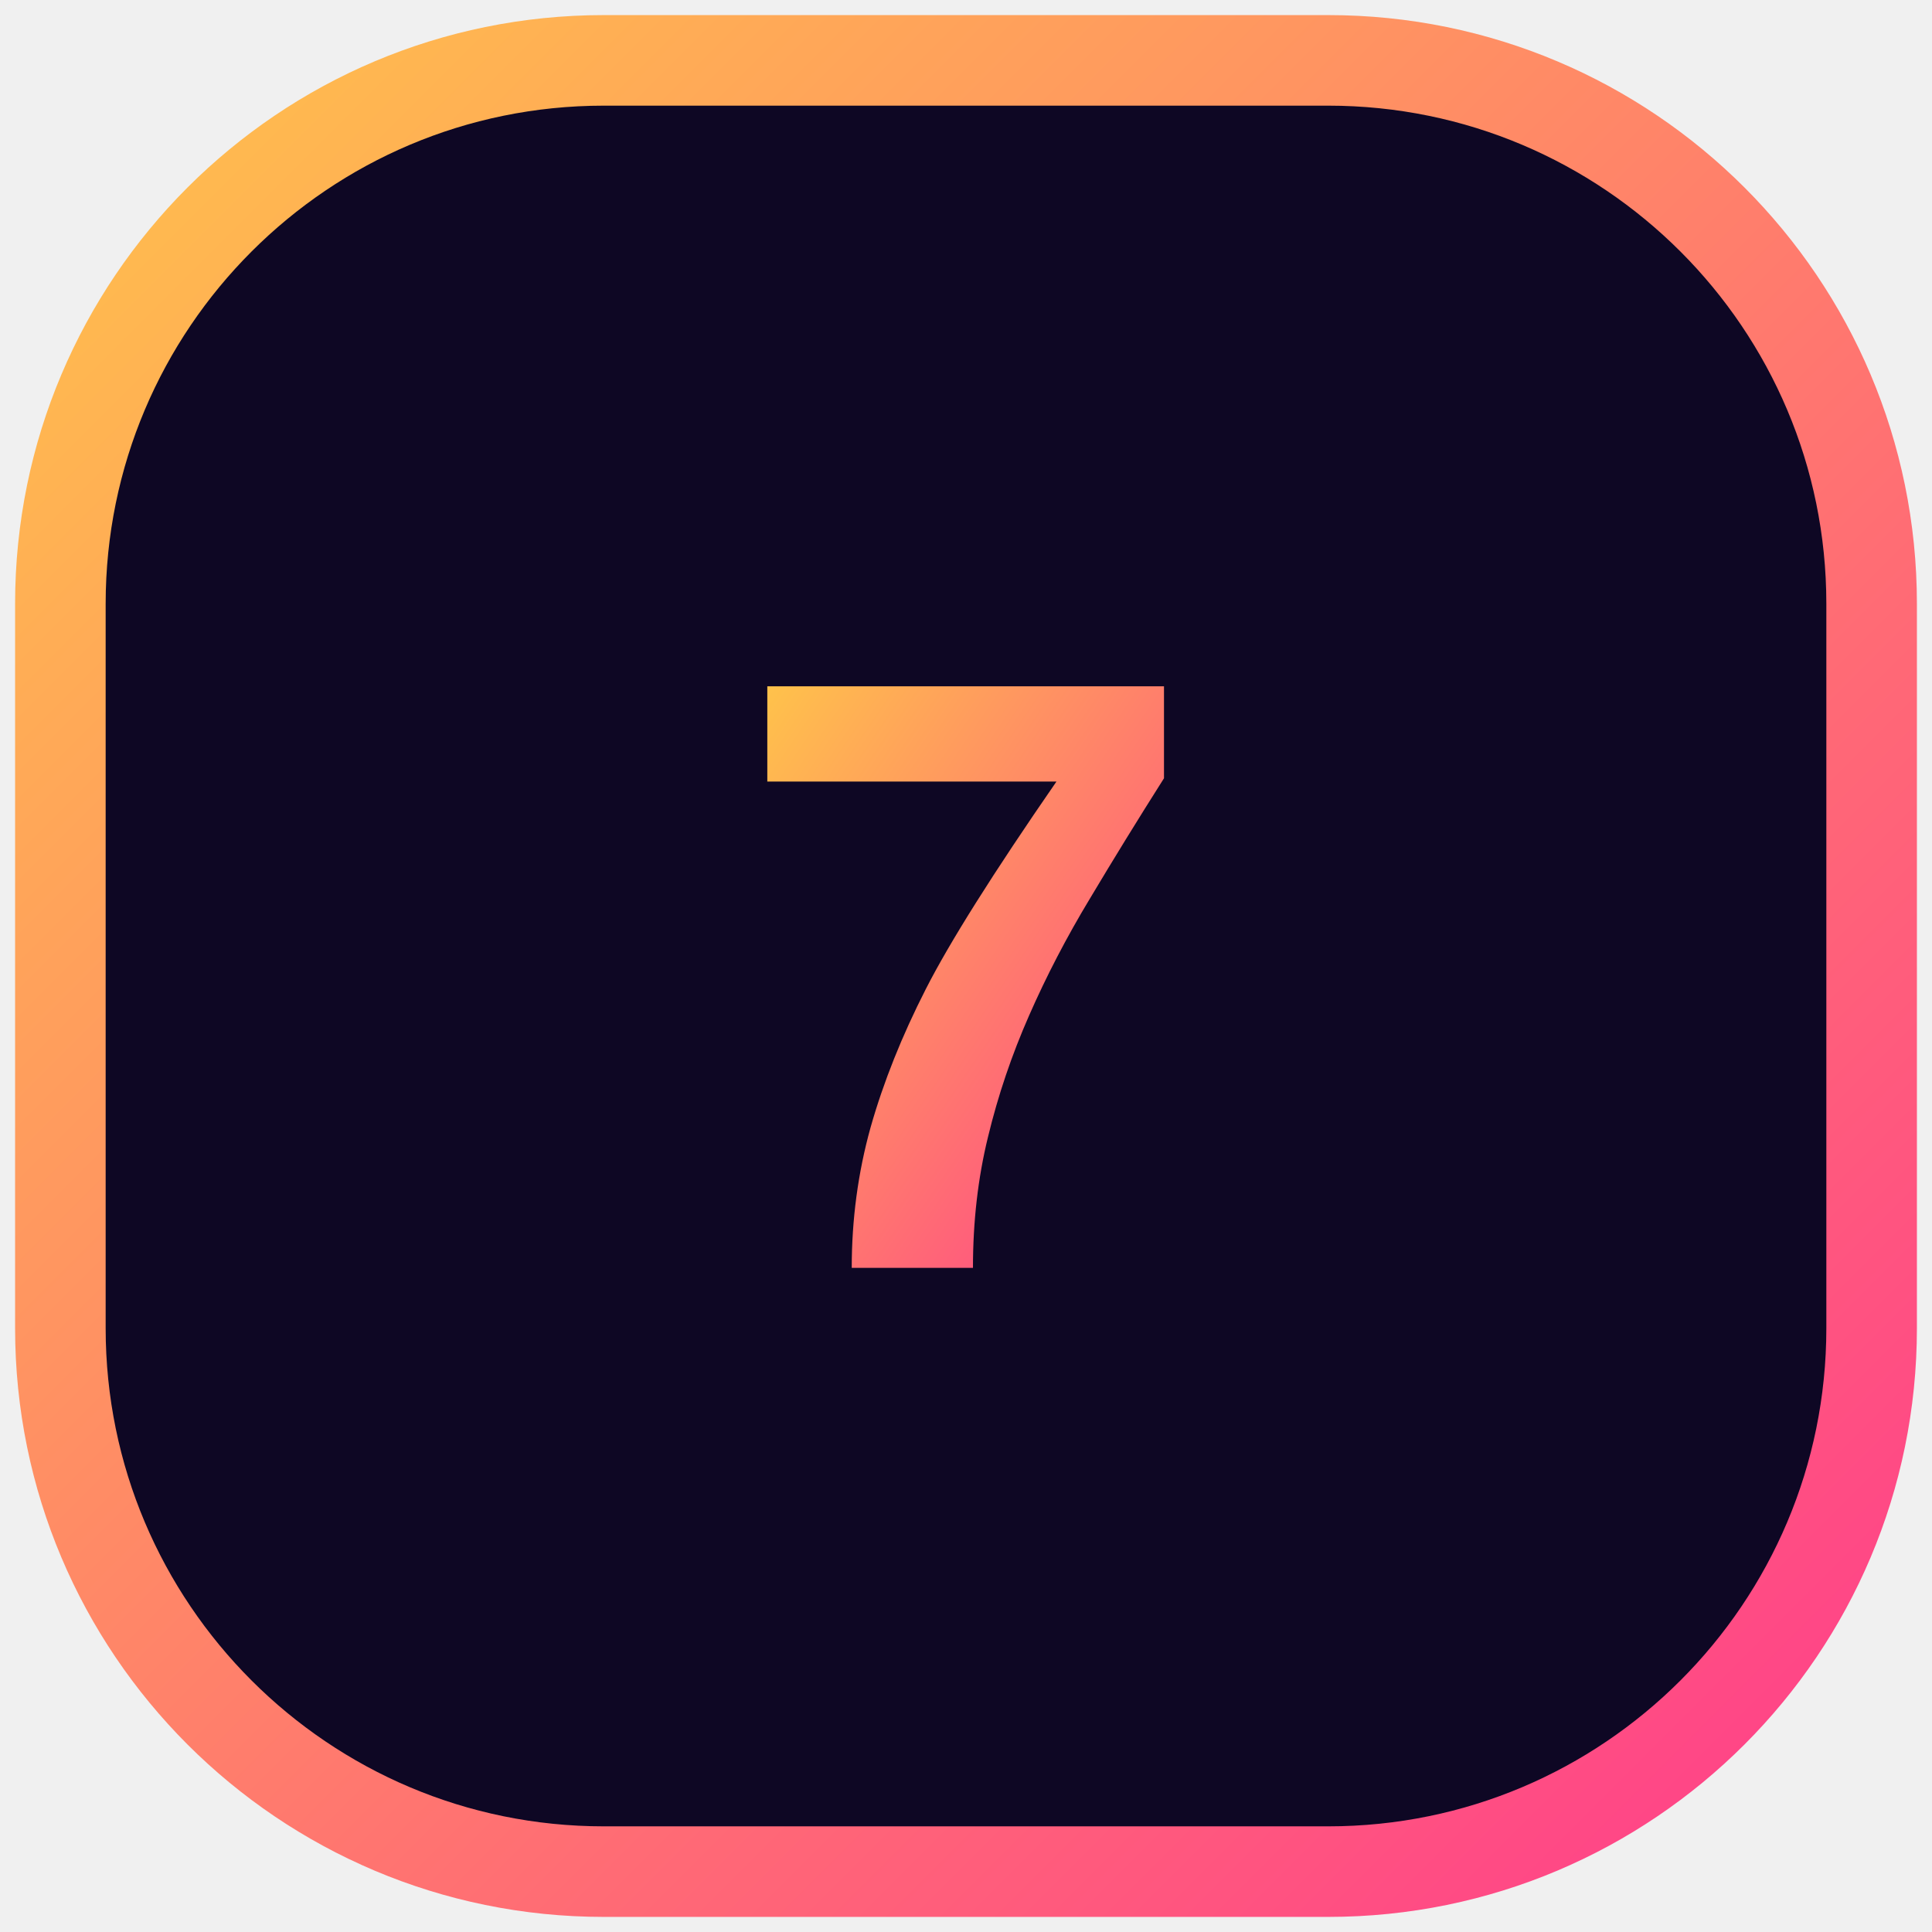
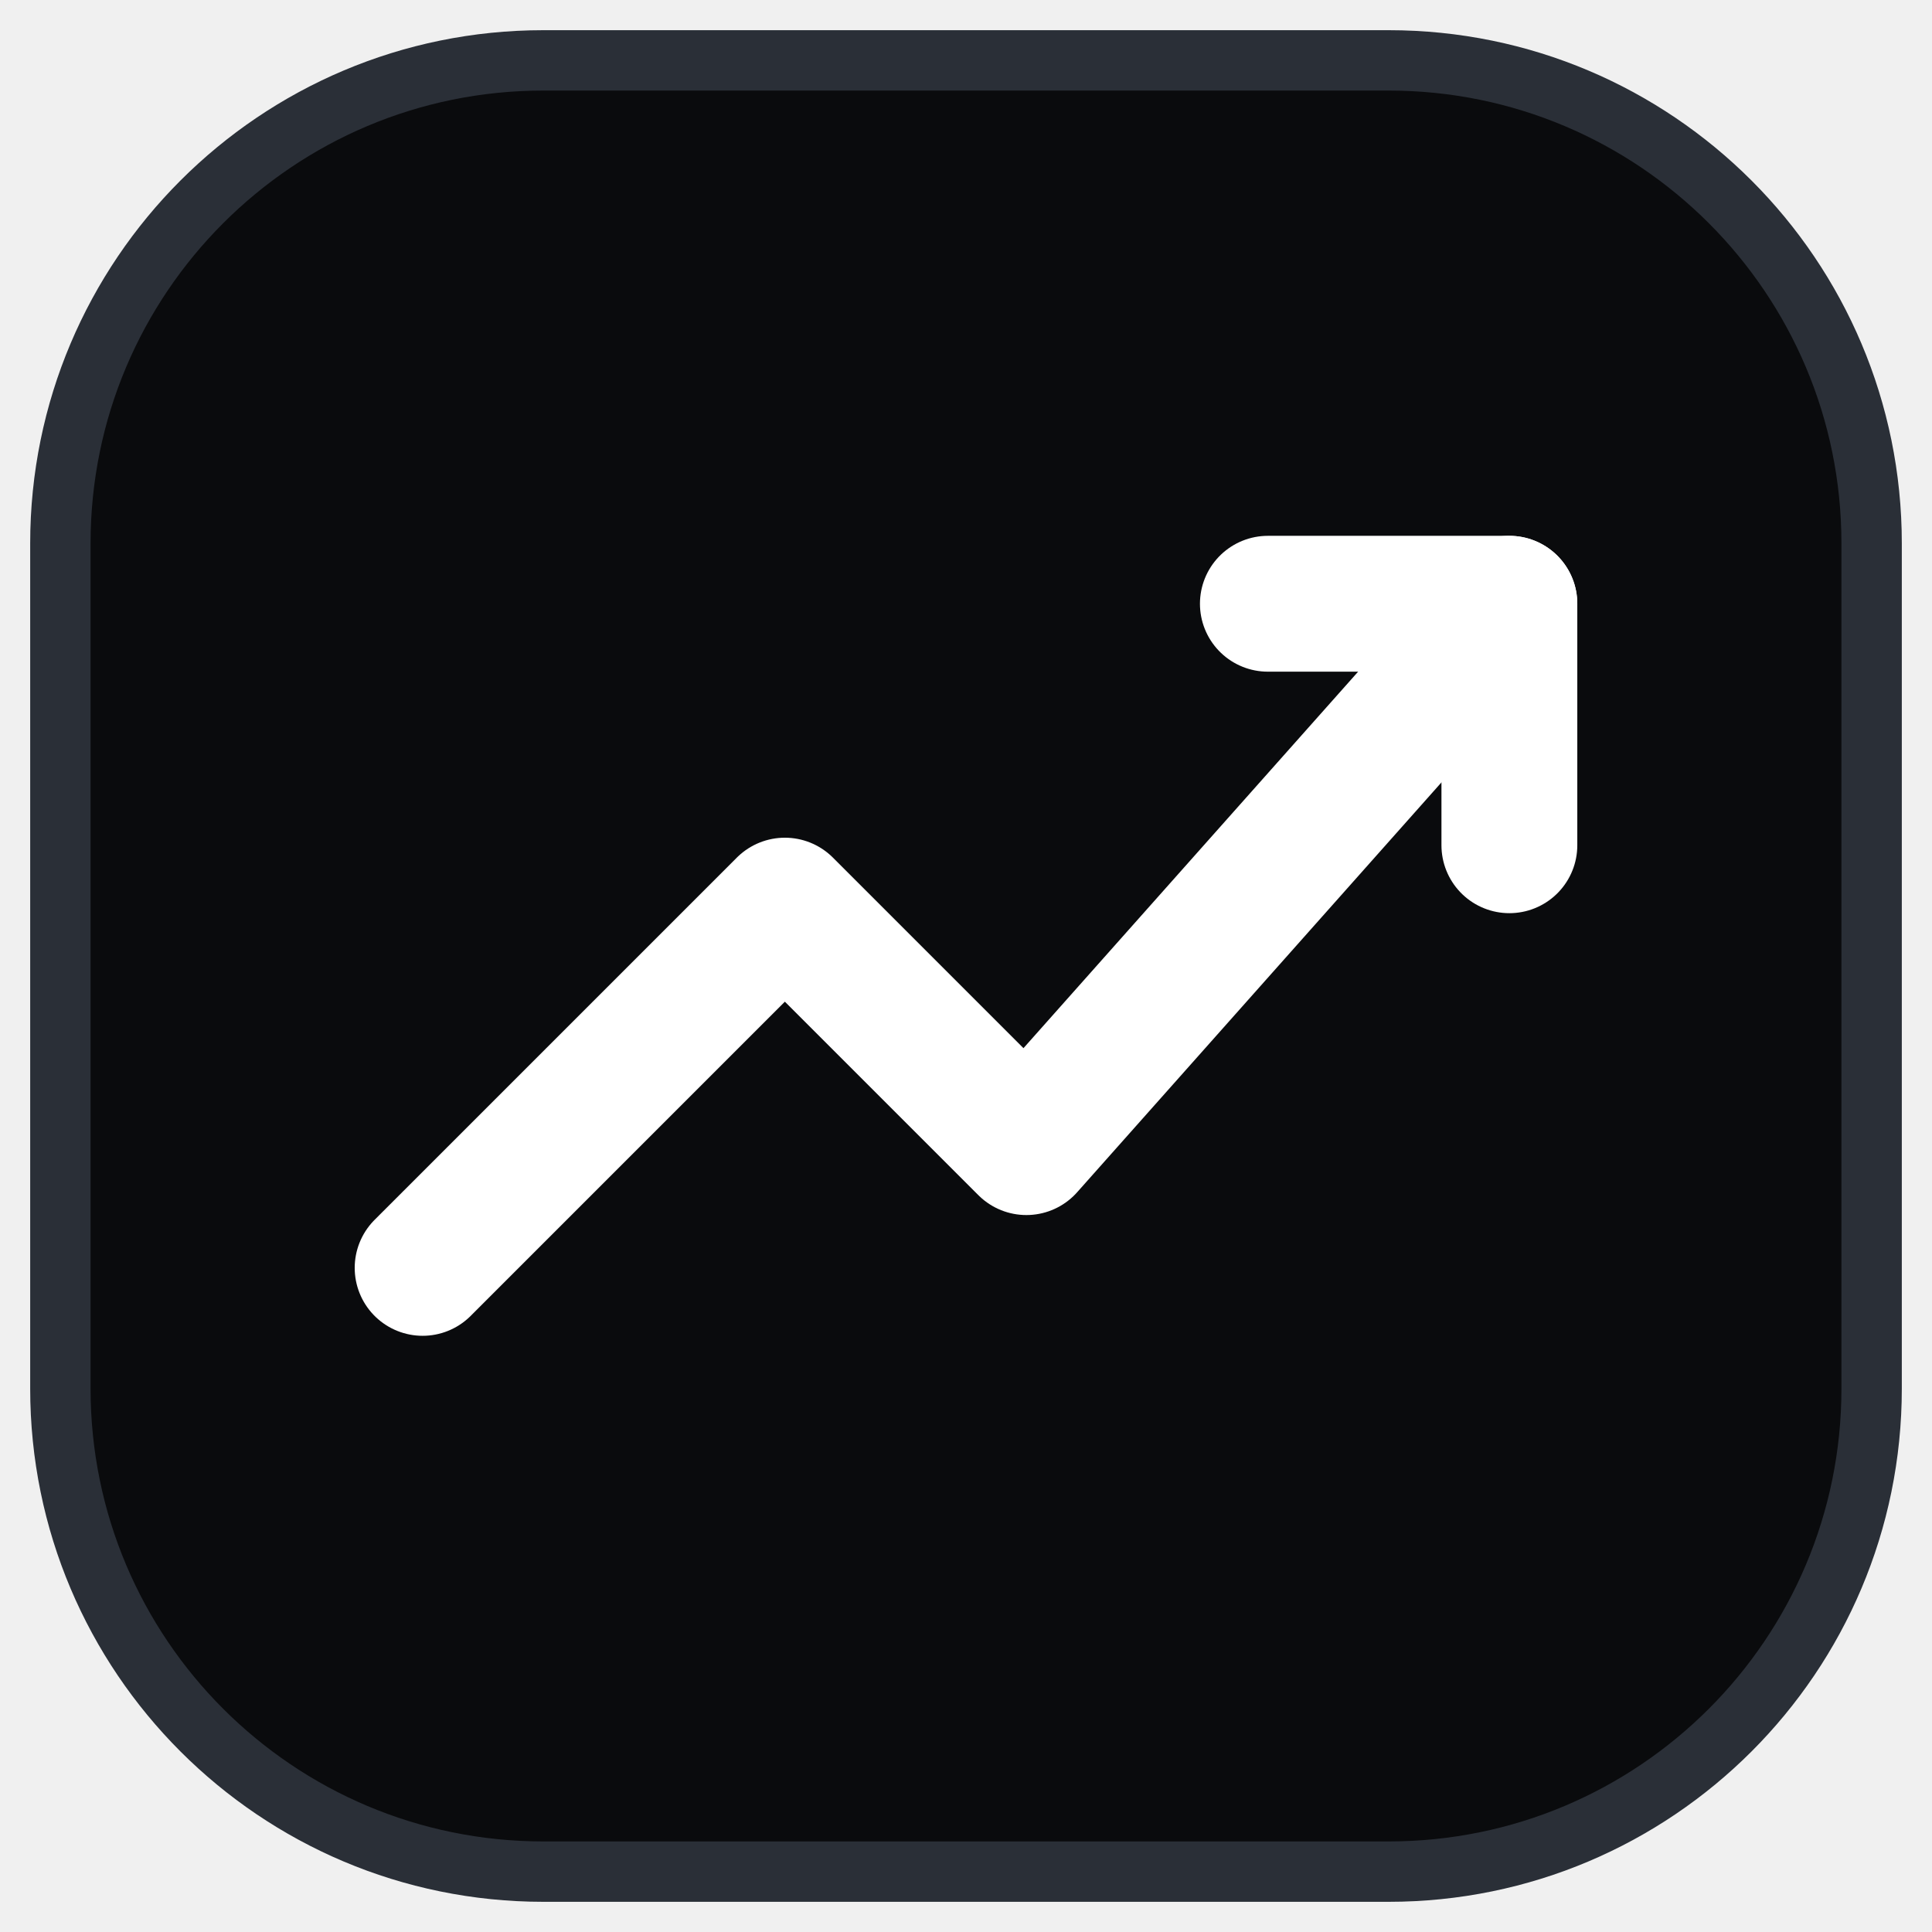
<svg xmlns="http://www.w3.org/2000/svg" viewBox="0 0 64 64">
-   <defs>
-     <linearGradient id="g" x1="0" y1="0" x2="1" y2="1">
-       <stop offset="0%" stop-color="#FFC24B" />
-       <stop offset="100%" stop-color="#FF3D8B" />
-     </linearGradient>
-   </defs>
-   <rect x="2" y="2" width="60" height="60" rx="18" fill="#0e0724" stroke="url(#g)" stroke-width="3" />
-   <text x="32" y="42" font-family="Arial, sans-serif" font-size="28" font-weight="900" fill="url(#g)" text-anchor="middle">7</text>
+   <rect x="2" y="2" width="60" height="60" rx="16" fill="#0a0b0d" stroke="#2a2f37" stroke-width="2" />
+   <path d="M14 42 L26 30 L34 38 L50 20" fill="none" stroke="#ffffff" stroke-width="4.5" stroke-linecap="round" stroke-linejoin="round" />
+   <path d="M42 20 H50 V28" fill="none" stroke="#ffffff" stroke-width="4.5" stroke-linecap="round" stroke-linejoin="round" />
</svg>
